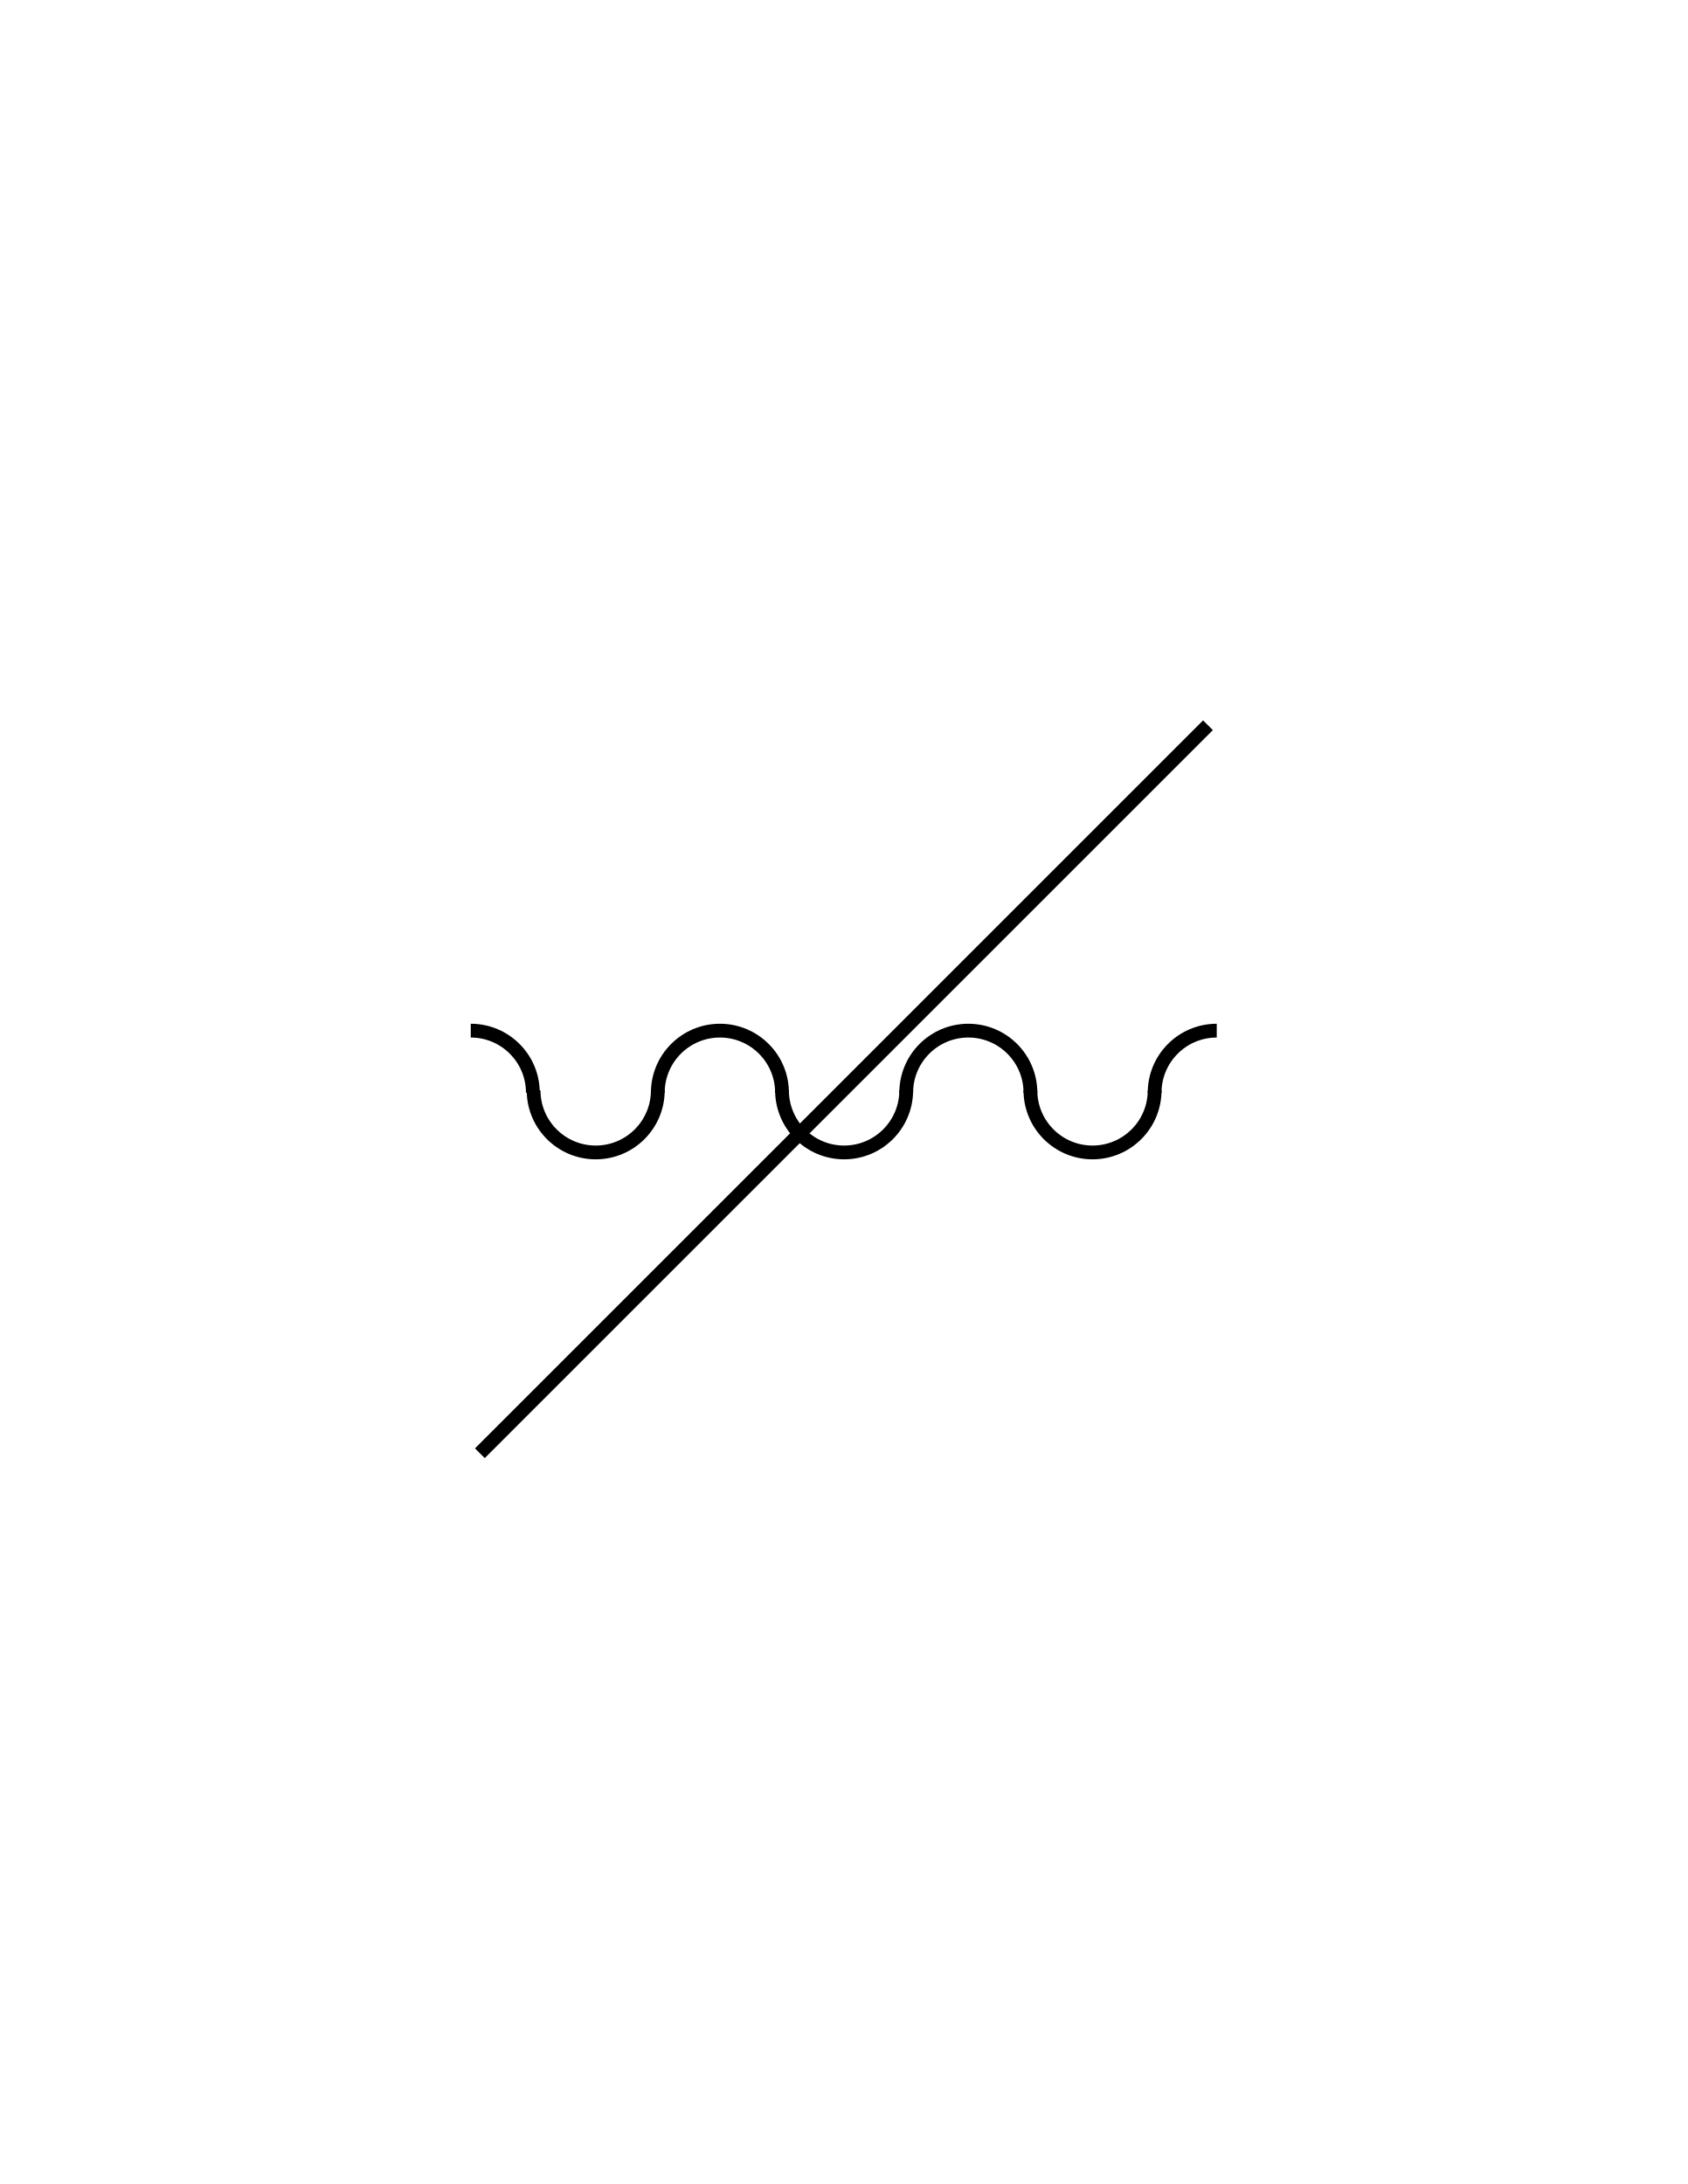
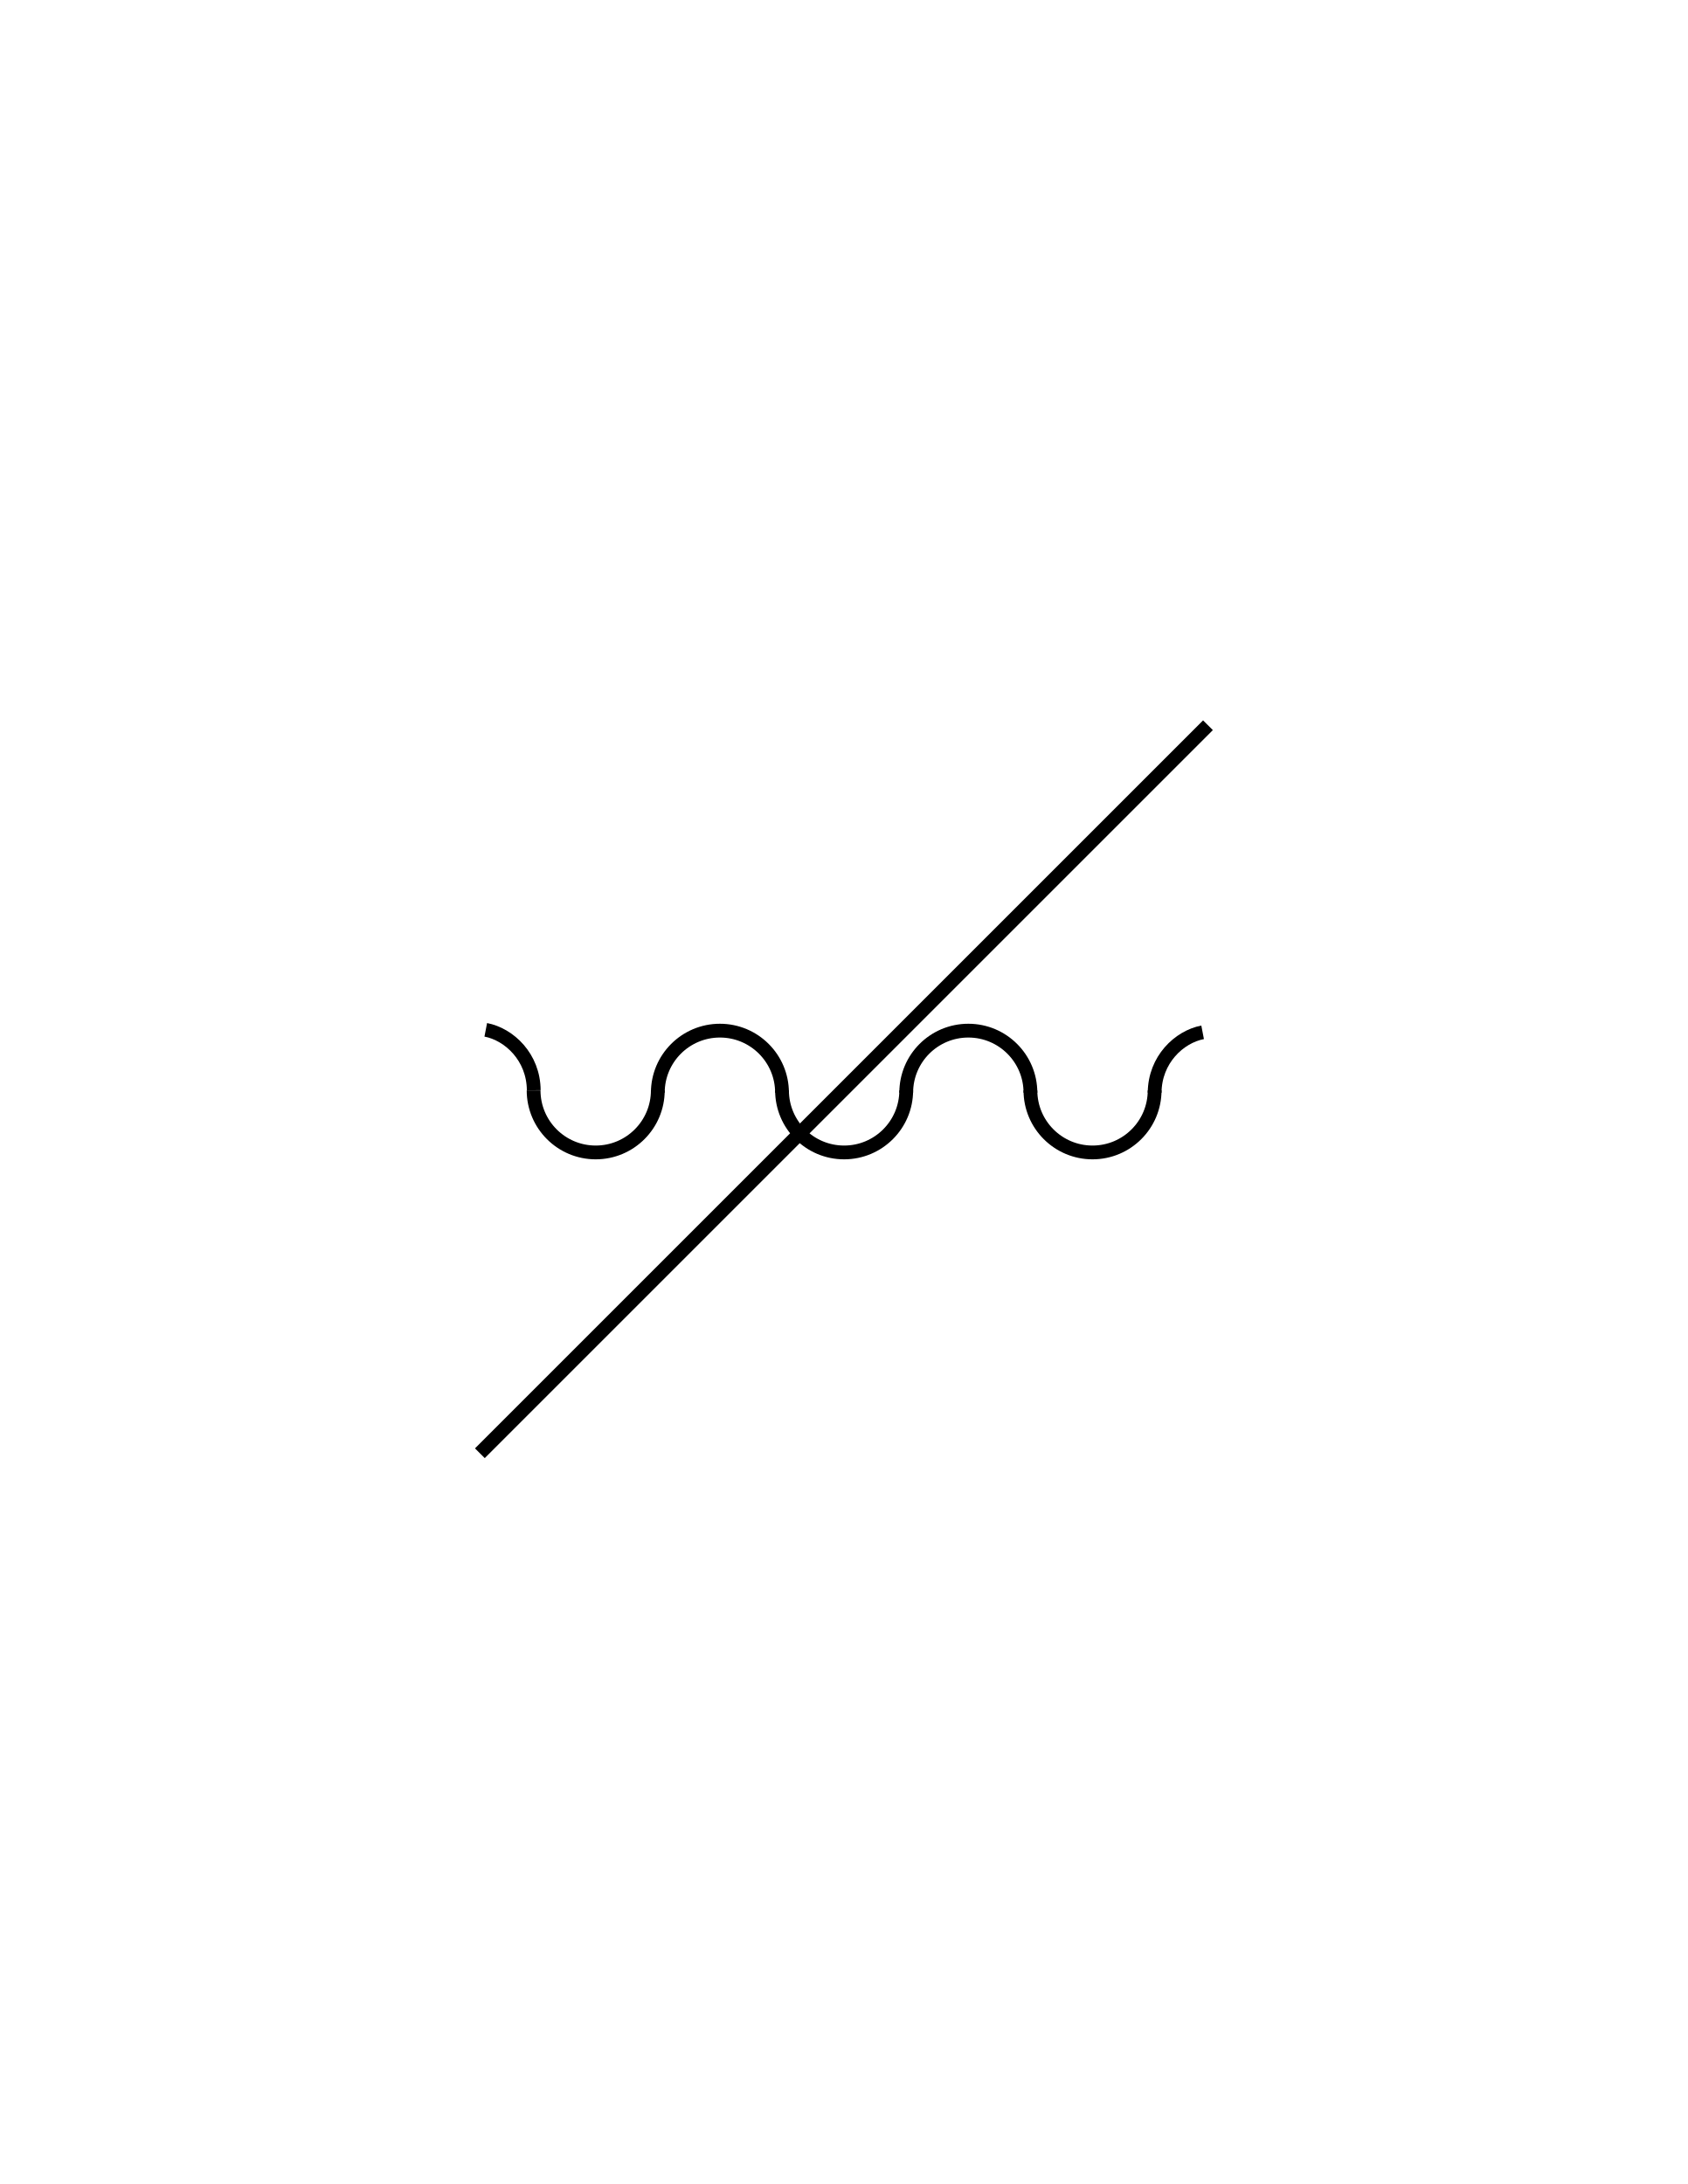
<svg xmlns="http://www.w3.org/2000/svg" version="1.1" id="Version_1.0" x="0px" y="0px" width="612px" height="792px" viewBox="0 0 612 792" enable-background="new 0 0 612 792" xml:space="preserve">
  <g id="octagon" display="none">
    <g id="outFrame" display="inline">
      <line fill="none" stroke="#0000FF" stroke-width="2" x1="220" y1="309.5" x2="306" y2="273" />
      <line fill="none" stroke="#0000FF" stroke-width="2" x1="306" y1="273" x2="390.5" y2="309.5" />
      <line fill="none" stroke="#0000FF" stroke-width="2" x1="390.5" y1="309.5" x2="427" y2="396" />
      <line fill="none" stroke="#0000FF" stroke-width="2" x1="427" y1="396" x2="390.5" y2="482.5" />
      <line fill="none" stroke="#0000FF" stroke-width="2" x1="390.5" y1="482.5" x2="306" y2="516" />
      <line fill="none" stroke="#0000FF" stroke-width="2" x1="306" y1="516" x2="220" y2="482.5" />
      <line fill="none" stroke="#0000FF" stroke-width="2" x1="220" y1="482.5" x2="183" y2="396" />
      <line fill="none" stroke="#0000FF" stroke-width="2" x1="183" y1="396" x2="220" y2="309.5" />
    </g>
    <line id="mod2_1_" display="inline" fill="none" stroke="#0000FF" stroke-width="2" x1="203.966" y1="445.015" x2="406.199" y2="445.295" />
    <line id="mod1_1_" display="inline" fill="none" stroke="#0000FF" stroke-width="2" x1="203.966" y1="346.985" x2="406.199" y2="346.705" />
  </g>
  <g id="main">
    <g id="symbol">
      <line fill="none" stroke="#000000" stroke-width="5" x1="174" y1="527" x2="438" y2="263" />
    </g>
-     <path fill="none" stroke="#000000" stroke-width="5" d="M170.695,373.75c12.436,0,22.518,10.082,22.518,22.518" />
+     <path fill="none" stroke="#000000" stroke-width="5" d="m 193.535,395.362 c -0.087,-12.002 -8.868,-20.263 -17.4,-21.911" />
    <path fill="none" stroke="#000000" stroke-width="5" d="M238.518,395.398c0,12.438-10.081,22.519-22.518,22.519   c-12.436,0-22.519-10.081-22.519-22.519" />
    <path fill="none" stroke="#000000" stroke-width="5" d="M238.518,396.268c0-12.436,10.082-22.518,22.519-22.518   c12.436,0,22.517,10.082,22.517,22.518" />
    <path fill="none" stroke="#000000" stroke-width="5" d="M328.59,395.398c0,12.438-10.082,22.519-22.517,22.519   c-12.438,0-22.519-10.081-22.519-22.519" />
    <path fill="none" stroke="#000000" stroke-width="5" d="M328.59,396.268c0-12.436,10.082-22.518,22.521-22.518   c12.437,0,22.518,10.082,22.518,22.518" />
    <path fill="none" stroke="#000000" stroke-width="5" d="M418.662,395.398c0,12.438-10.082,22.519-22.521,22.519   c-12.436,0-22.518-10.081-22.518-22.519" />
-     <path fill="none" stroke="#000000" stroke-width="5" d="M418.662,396.268c0-12.436,10.082-22.518,22.518-22.518" />
+     <path fill="none" stroke="#000000" stroke-width="5" d="m 418.662,396.268 c 0.087,-12.002 8.868,-20.263 17.4,-21.911" />
  </g>
</svg>
